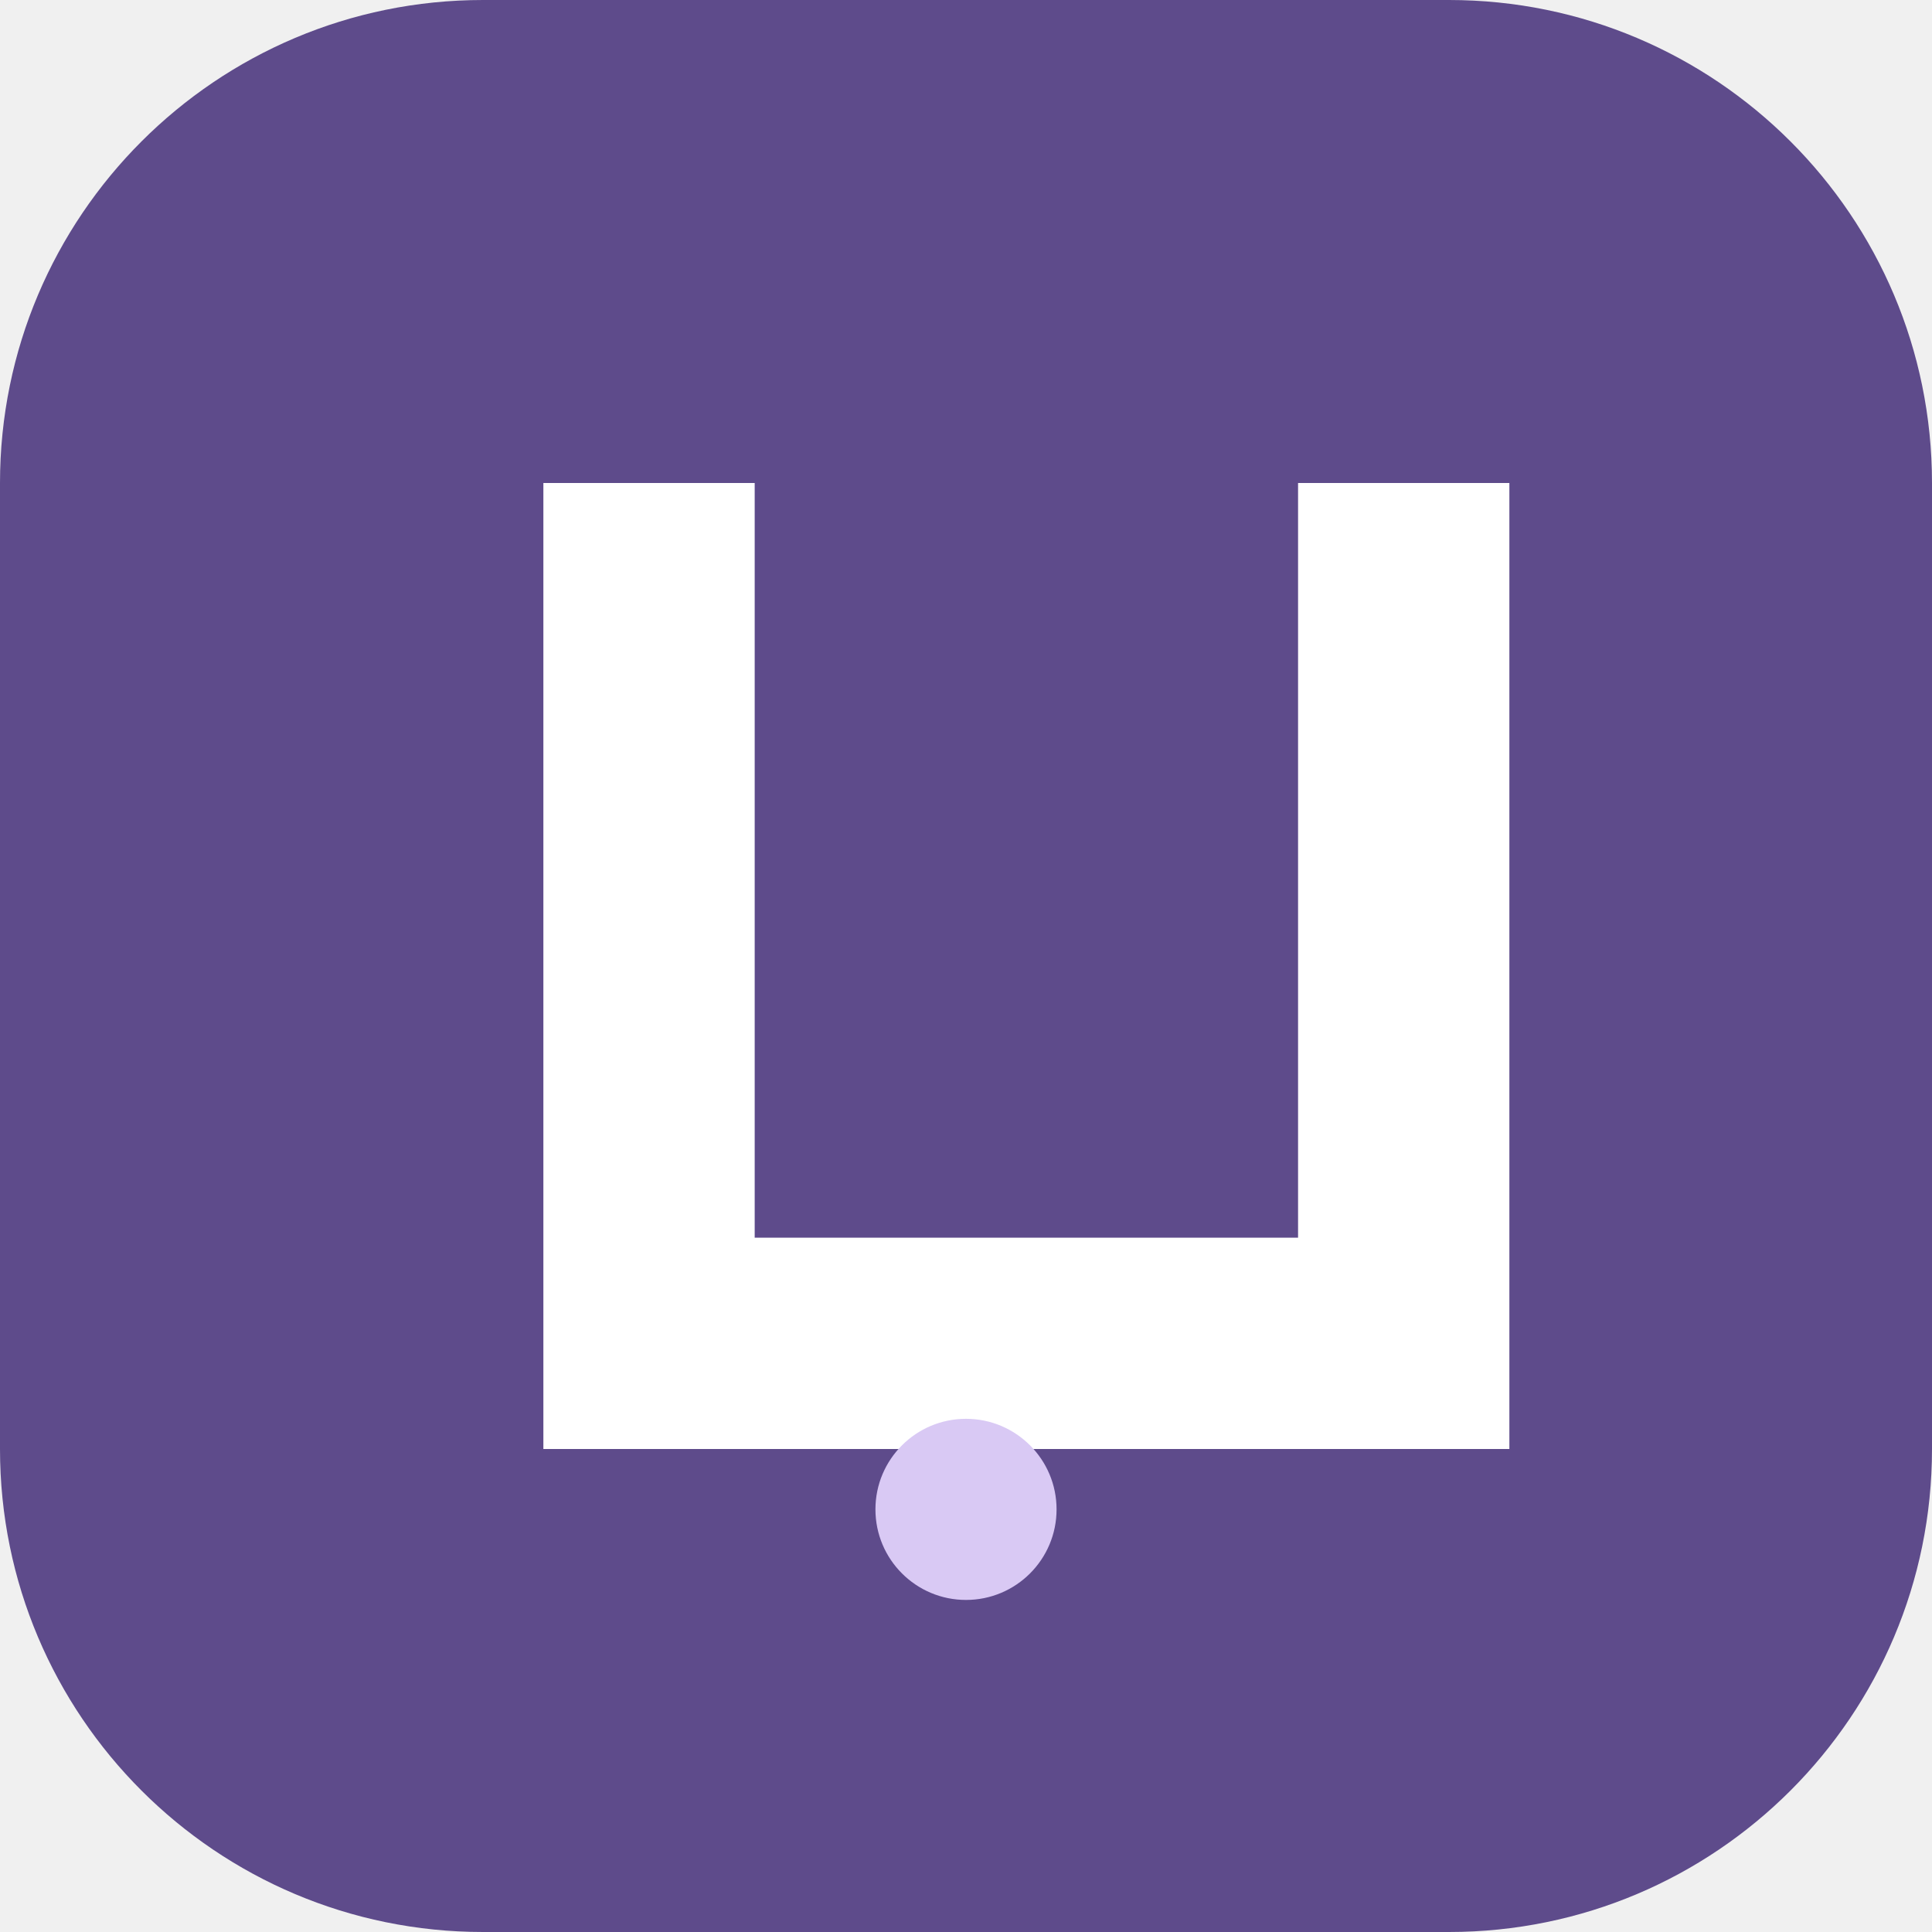
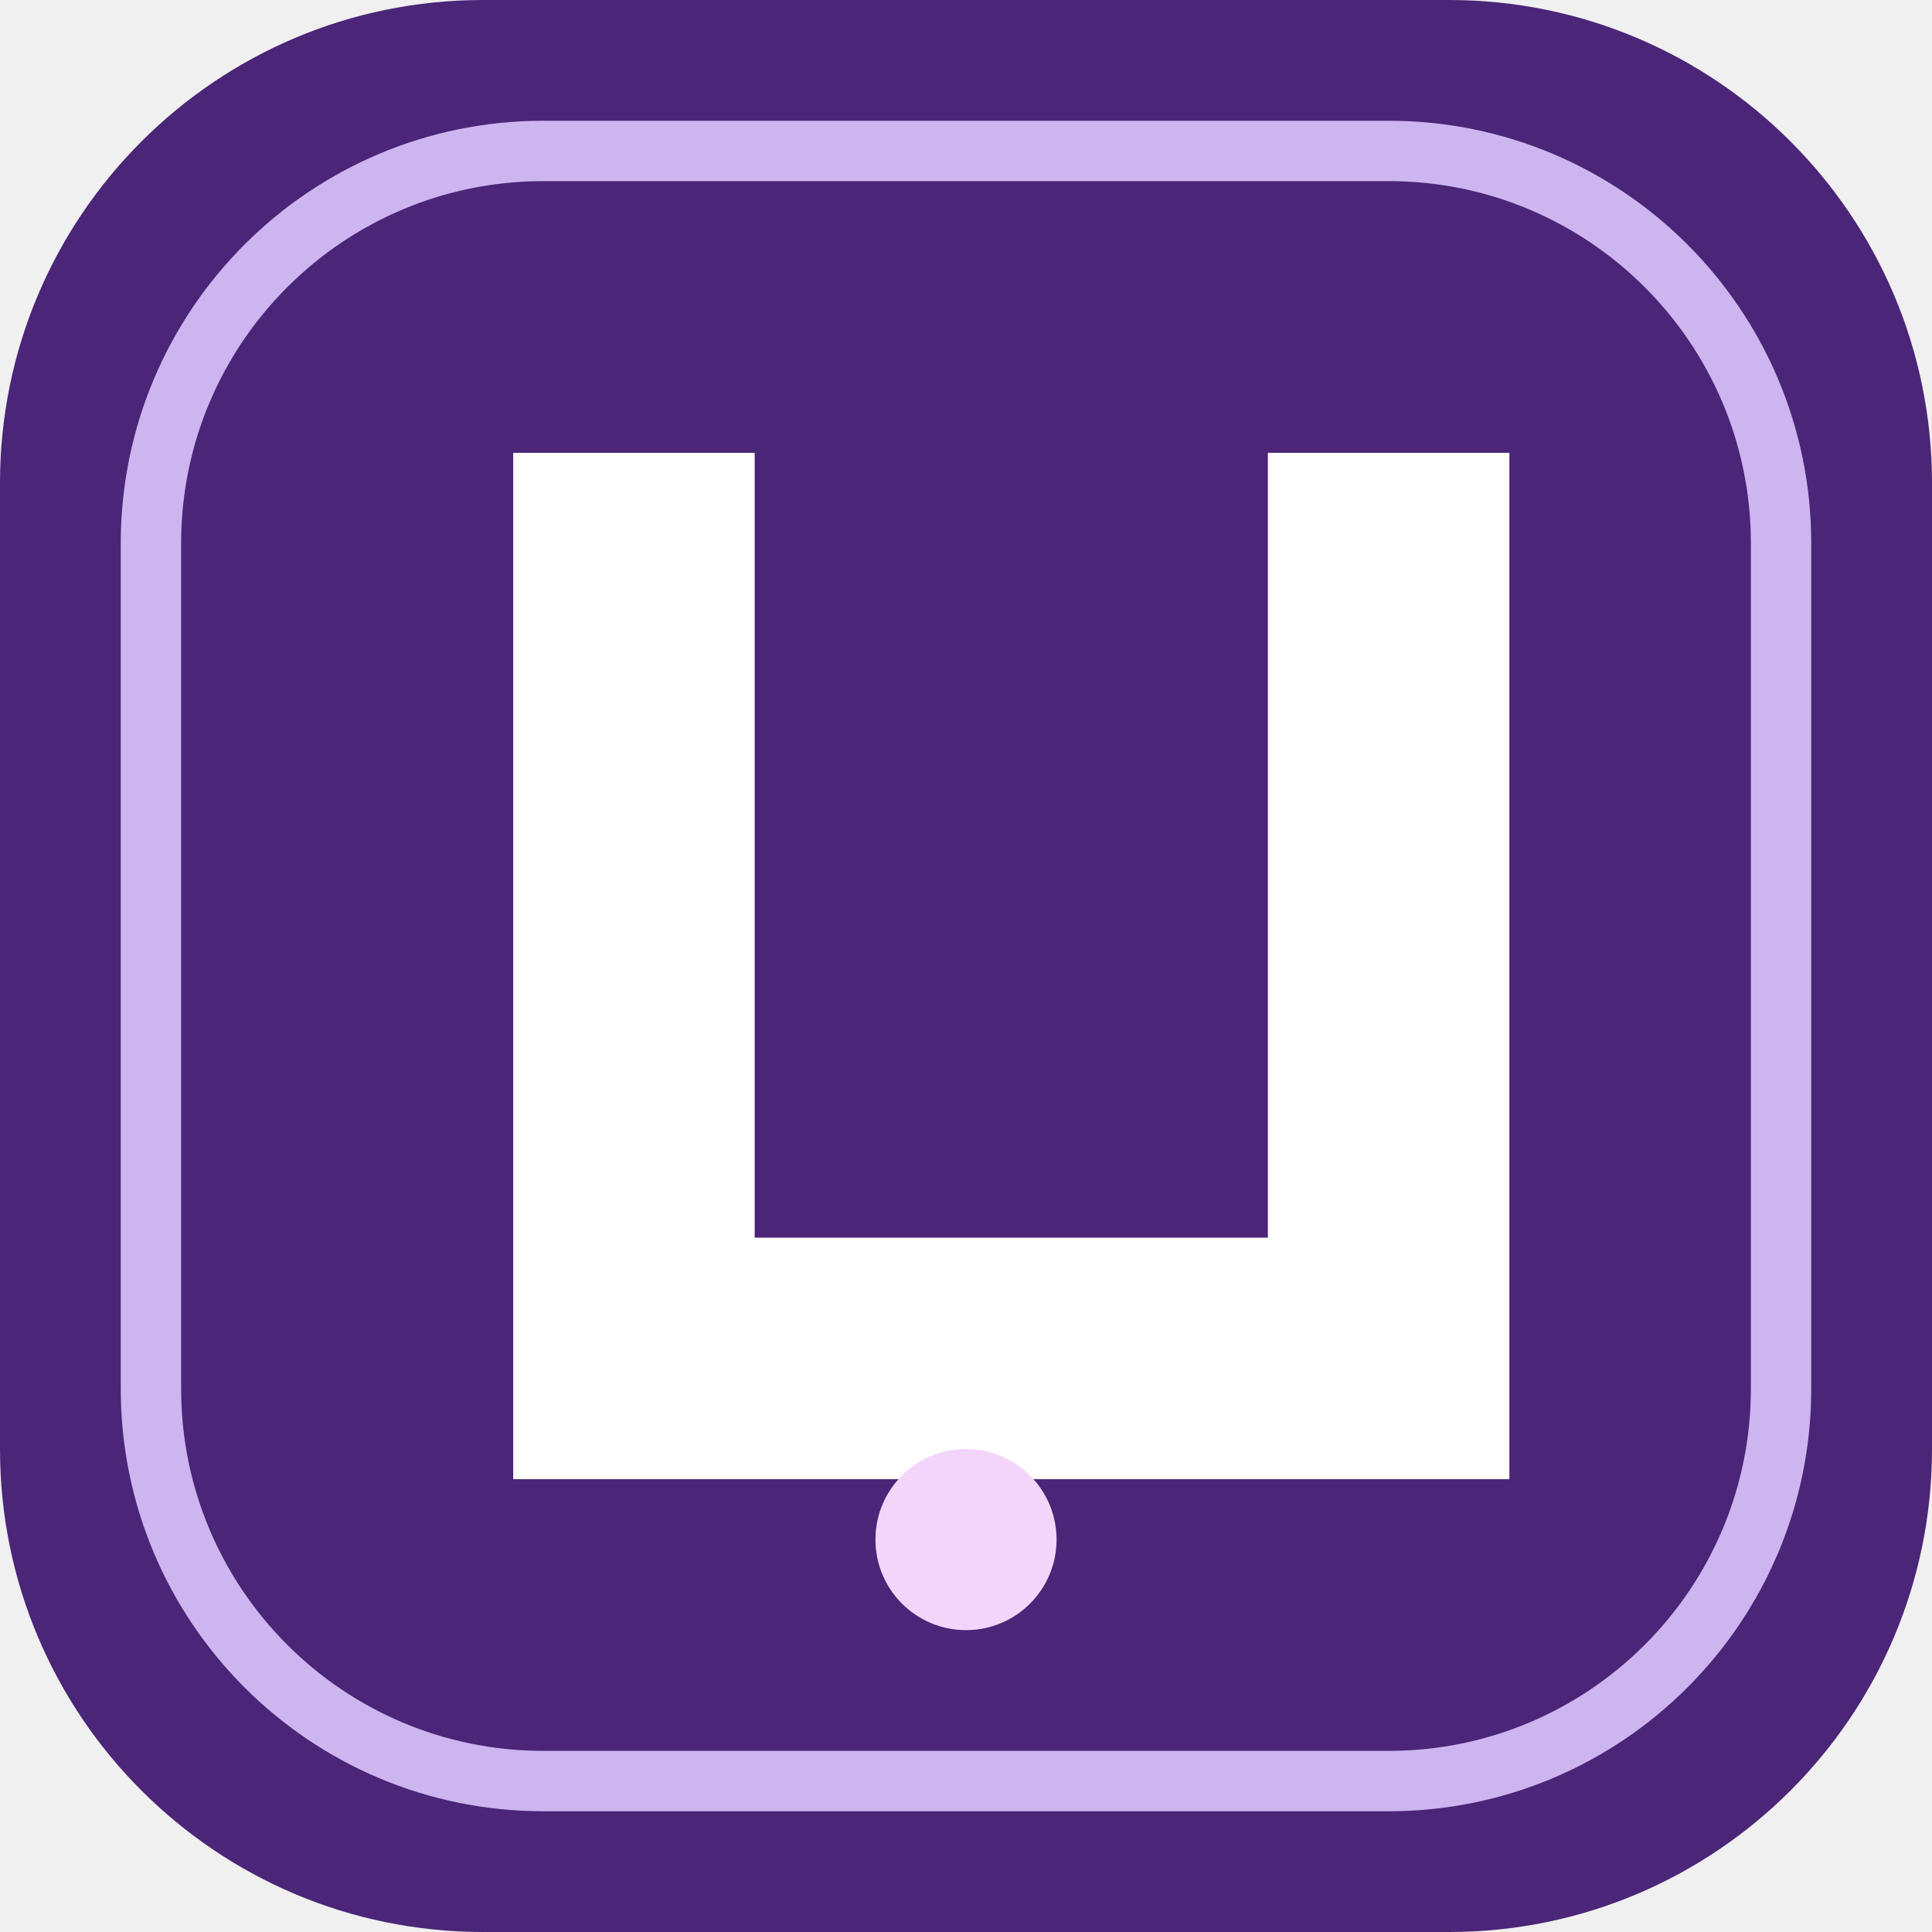
<svg xmlns="http://www.w3.org/2000/svg" viewBox="0 0 64 64" role="img" aria-label="Laboratorio Digital">
-   <rect width="64" height="64" rx="16" fill="#5e4b8b" />
-   <path d="M18 16h7v25h14v7H18V16Zm25 0h7v32H36v-7h7V16Z" fill="#fff" />
-   <circle cx="32" cy="50" r="3" fill="#d9c9f4" />
+   <rect width="64" height="64" rx="16" fill="#4b2578" />
+   <rect x="5" y="5" width="54" height="54" rx="13" fill="none" stroke="#cdb5ef" stroke-width="2" />
+   <path d="M17 15h8v26h14v8H17V15Zm25 0h8v34H36v-8h6V15Z" fill="#fff" />
+   <circle cx="32" cy="51" r="3" fill="#f3d5fb" />
</svg>
